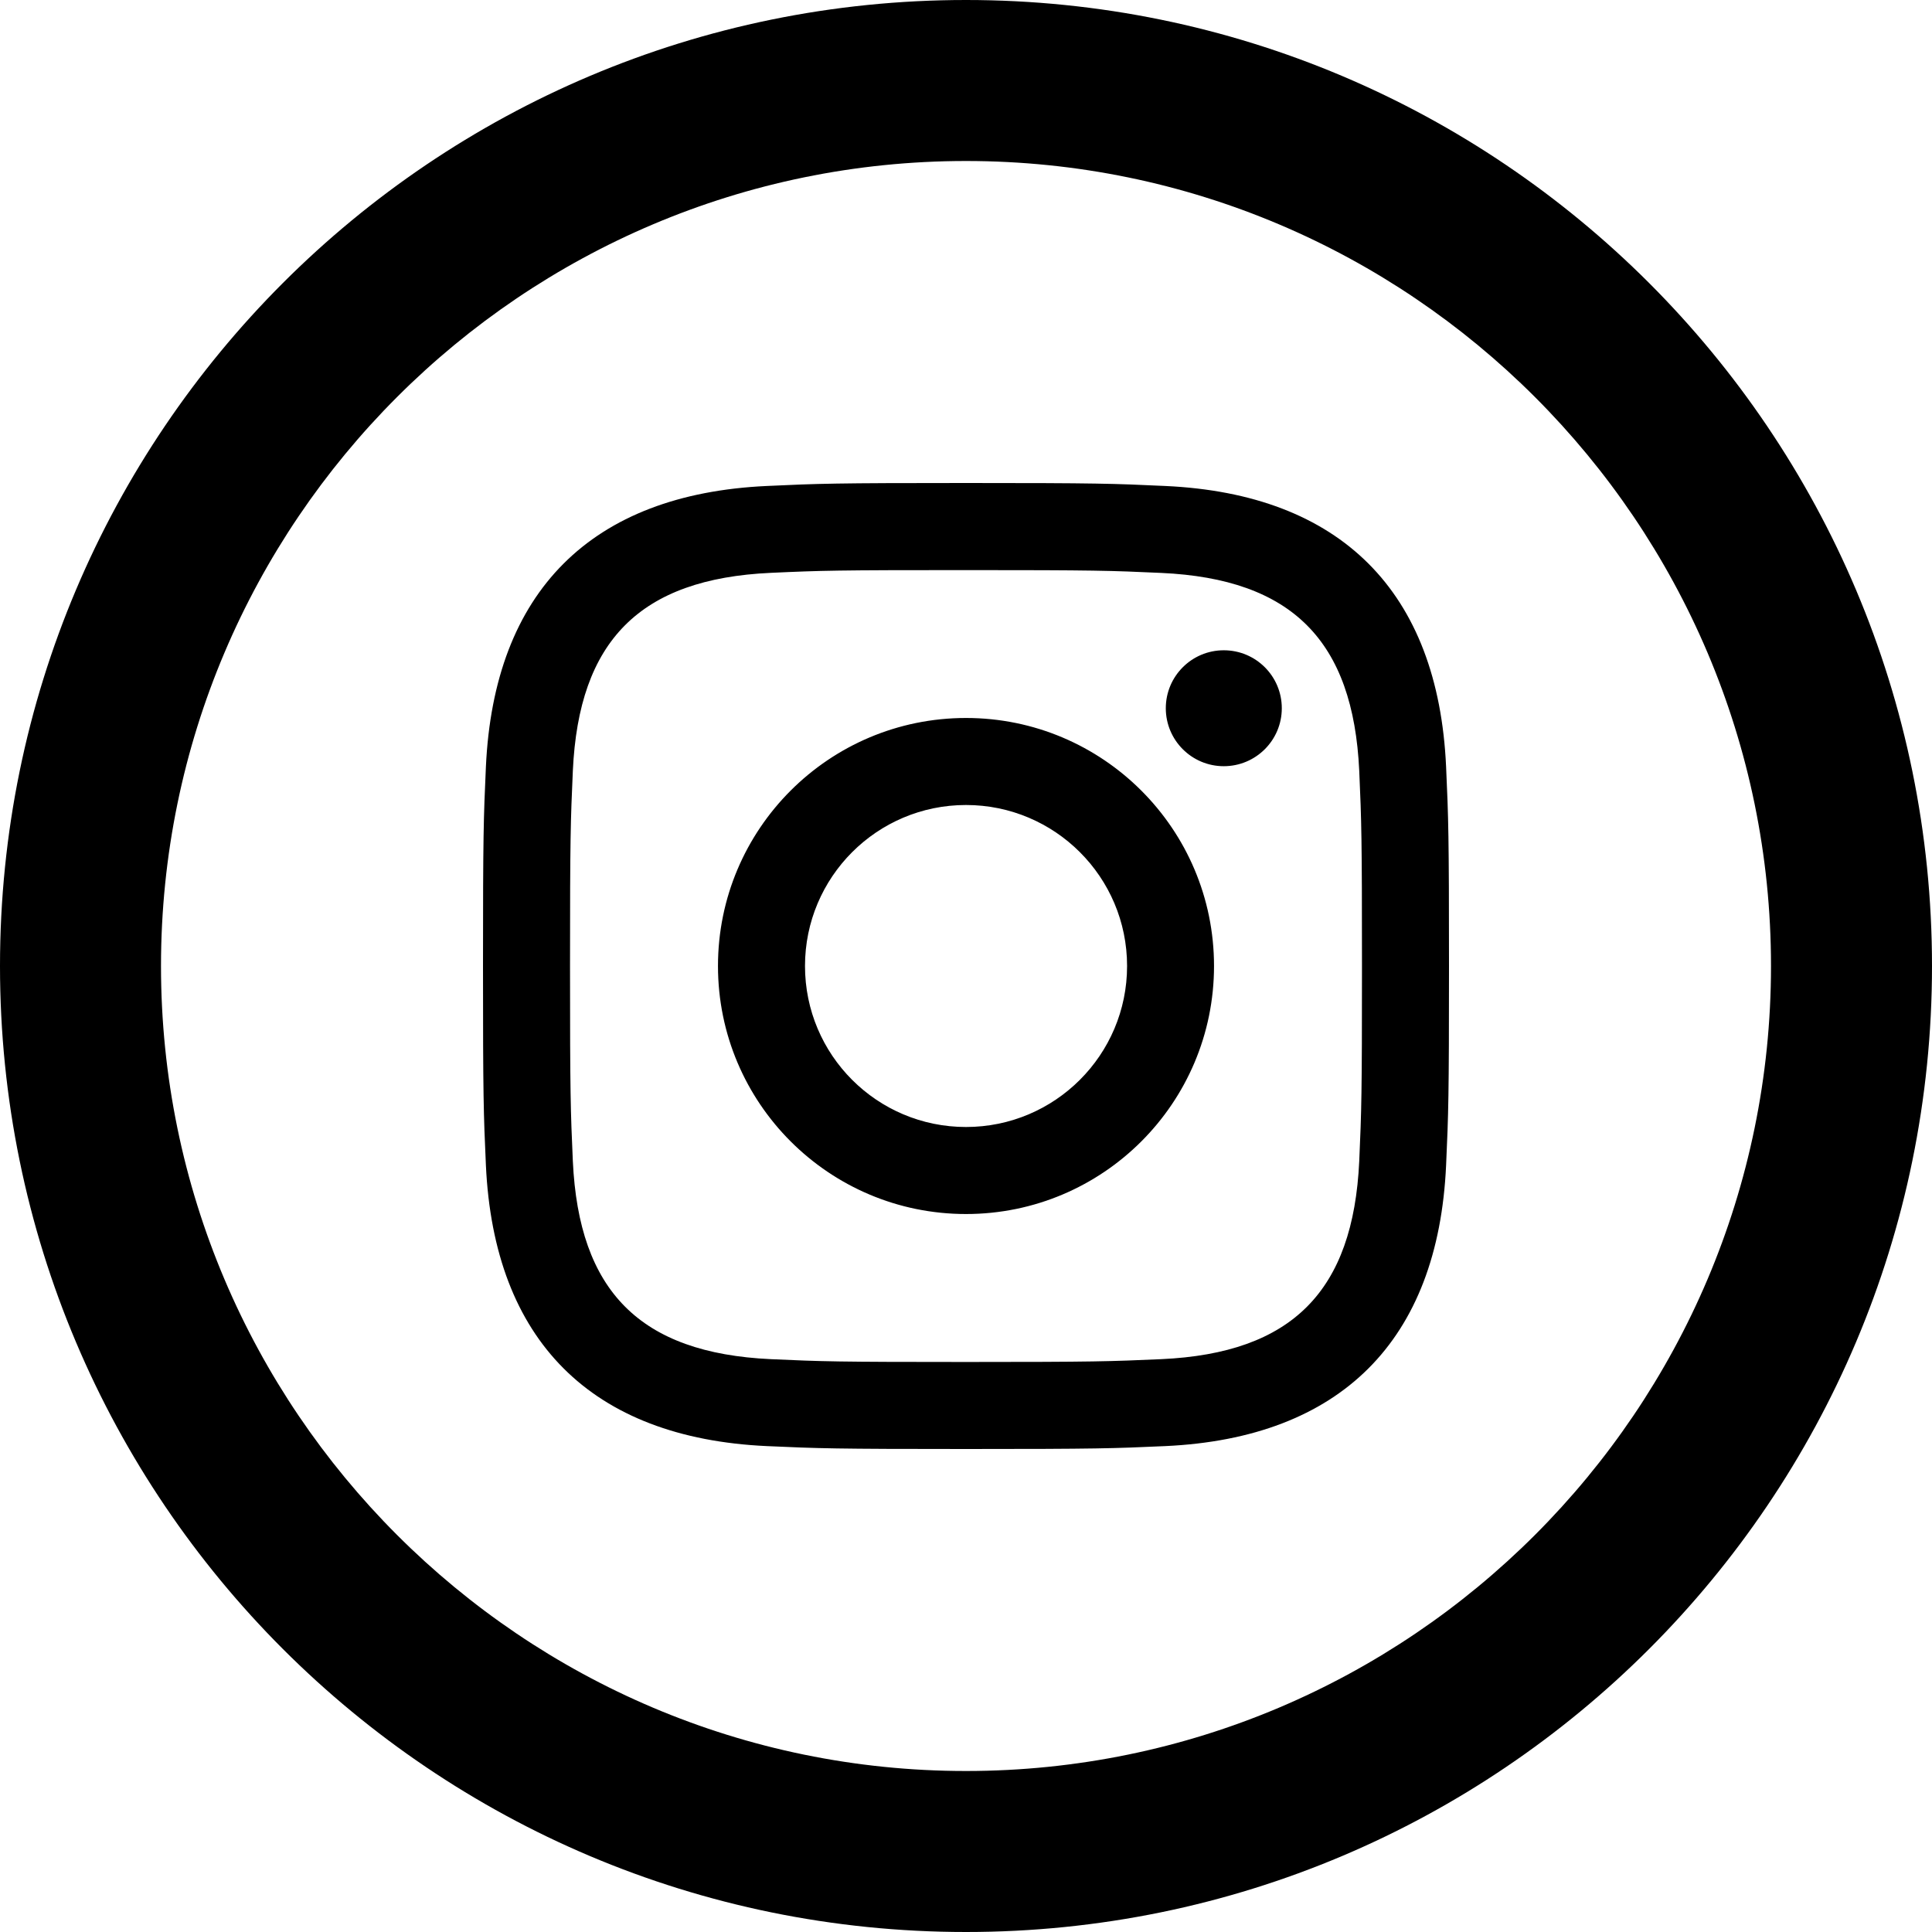
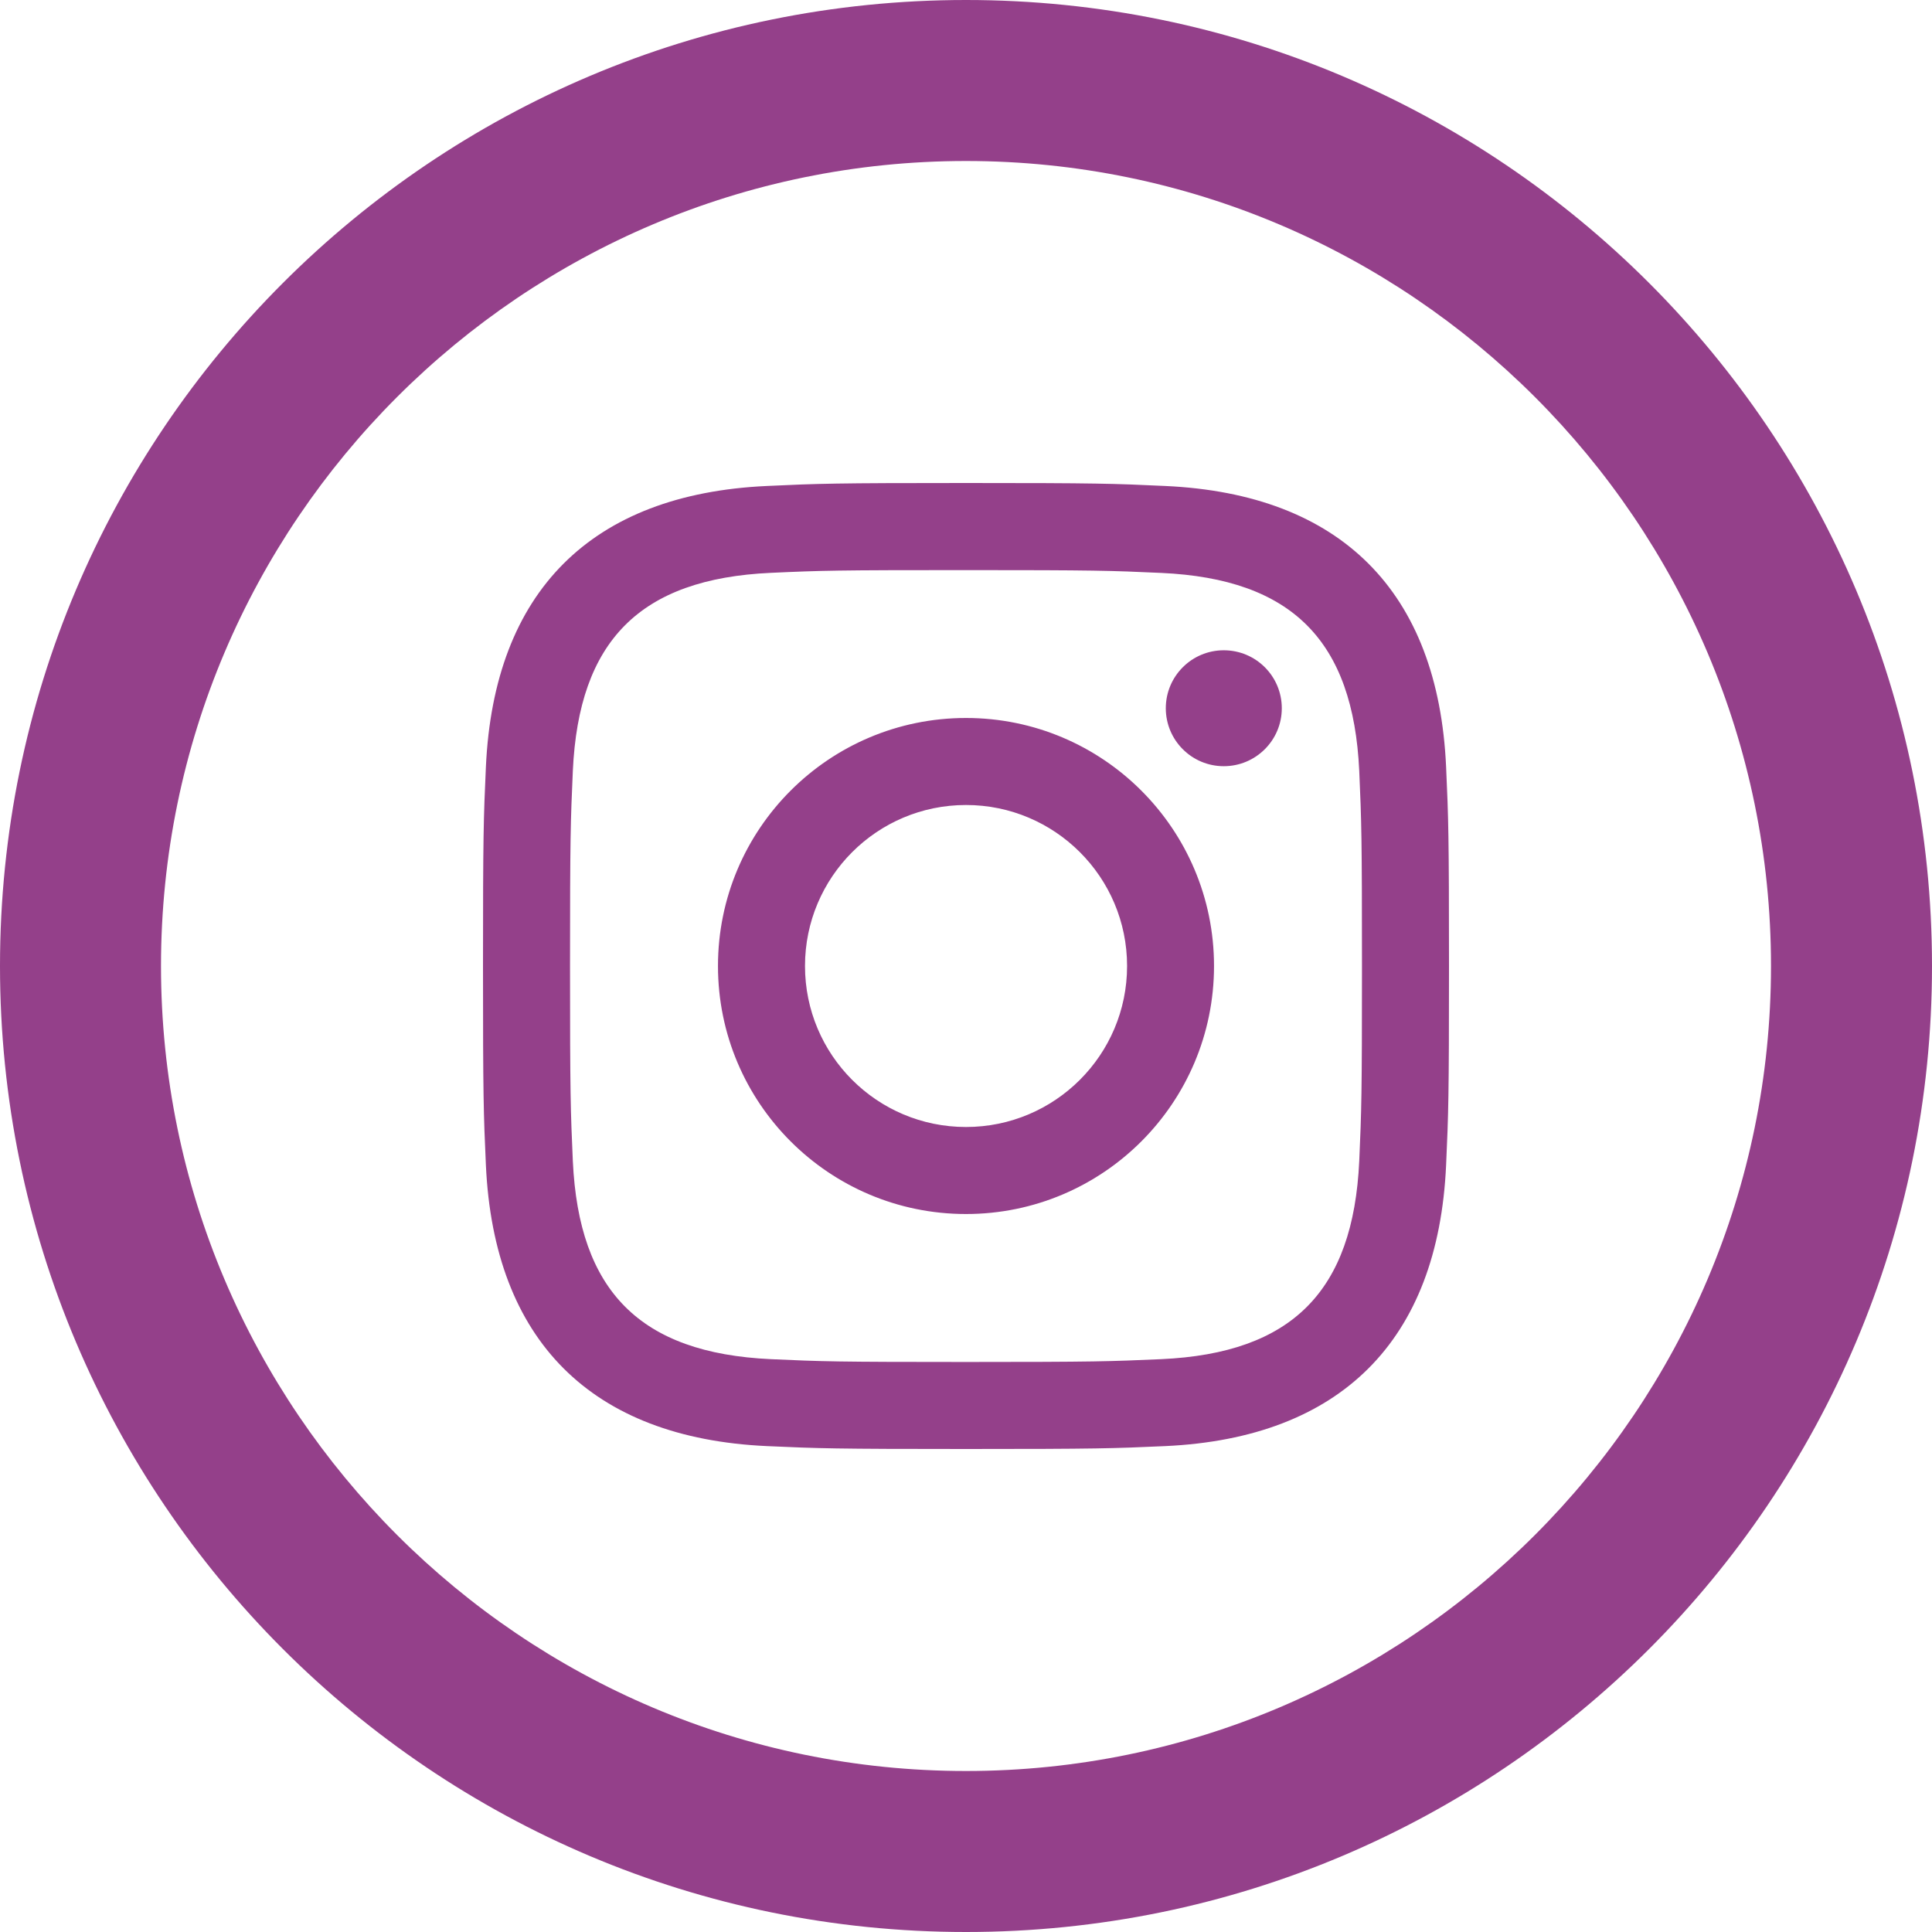
- <svg xmlns="http://www.w3.org/2000/svg" width="24" height="24" viewBox="0 0 24 24">
+ <svg xmlns="http://www.w3.org/2000/svg" fill="#94408A" width="24" height="24" viewBox="0 0 24 24">
  <path d="M12 2c5.514 0 10 4.486 10 10s-4.486 10-10 10-10-4.486-10-10 4.486-10 10-10zm0-2c-6.627 0-12 5.373-12 12s5.373 12 12 12 12-5.373 12-12-5.373-12-12-12zm0 7.082c1.602 0 1.792.006 2.425.035 1.627.074 2.385.845 2.46 2.459.028.633.034.822.034 2.424s-.006 1.792-.034 2.424c-.075 1.613-.832 2.386-2.46 2.46-.633.028-.822.035-2.425.035-1.602 0-1.792-.006-2.424-.035-1.63-.075-2.385-.849-2.46-2.46-.028-.632-.035-.822-.035-2.424s.007-1.792.035-2.424c.074-1.615.832-2.386 2.46-2.46.632-.029.822-.034 2.424-.034zm0-1.082c-1.63 0-1.833.007-2.474.037-2.18.1-3.39 1.309-3.49 3.489-.029.641-.036.845-.036 2.474 0 1.63.007 1.834.036 2.474.1 2.179 1.31 3.39 3.49 3.49.641.029.844.036 2.474.036 1.63 0 1.834-.007 2.475-.036 2.176-.1 3.391-1.309 3.489-3.49.029-.64.036-.844.036-2.474 0-1.629-.007-1.833-.036-2.474-.098-2.177-1.309-3.39-3.489-3.489-.641-.03-.845-.037-2.475-.037zm0 2.919c-1.701 0-3.081 1.379-3.081 3.081s1.38 3.081 3.081 3.081 3.081-1.379 3.081-3.081c0-1.701-1.38-3.081-3.081-3.081zm0 5.081c-1.105 0-2-.895-2-2 0-1.104.895-2 2-2 1.104 0 2.001.895 2.001 2s-.897 2-2.001 2zm3.202-5.922c-.397 0-.72.322-.72.72 0 .397.322.72.72.72.398 0 .721-.322.721-.72 0-.398-.322-.72-.721-.72z" />
</svg>
